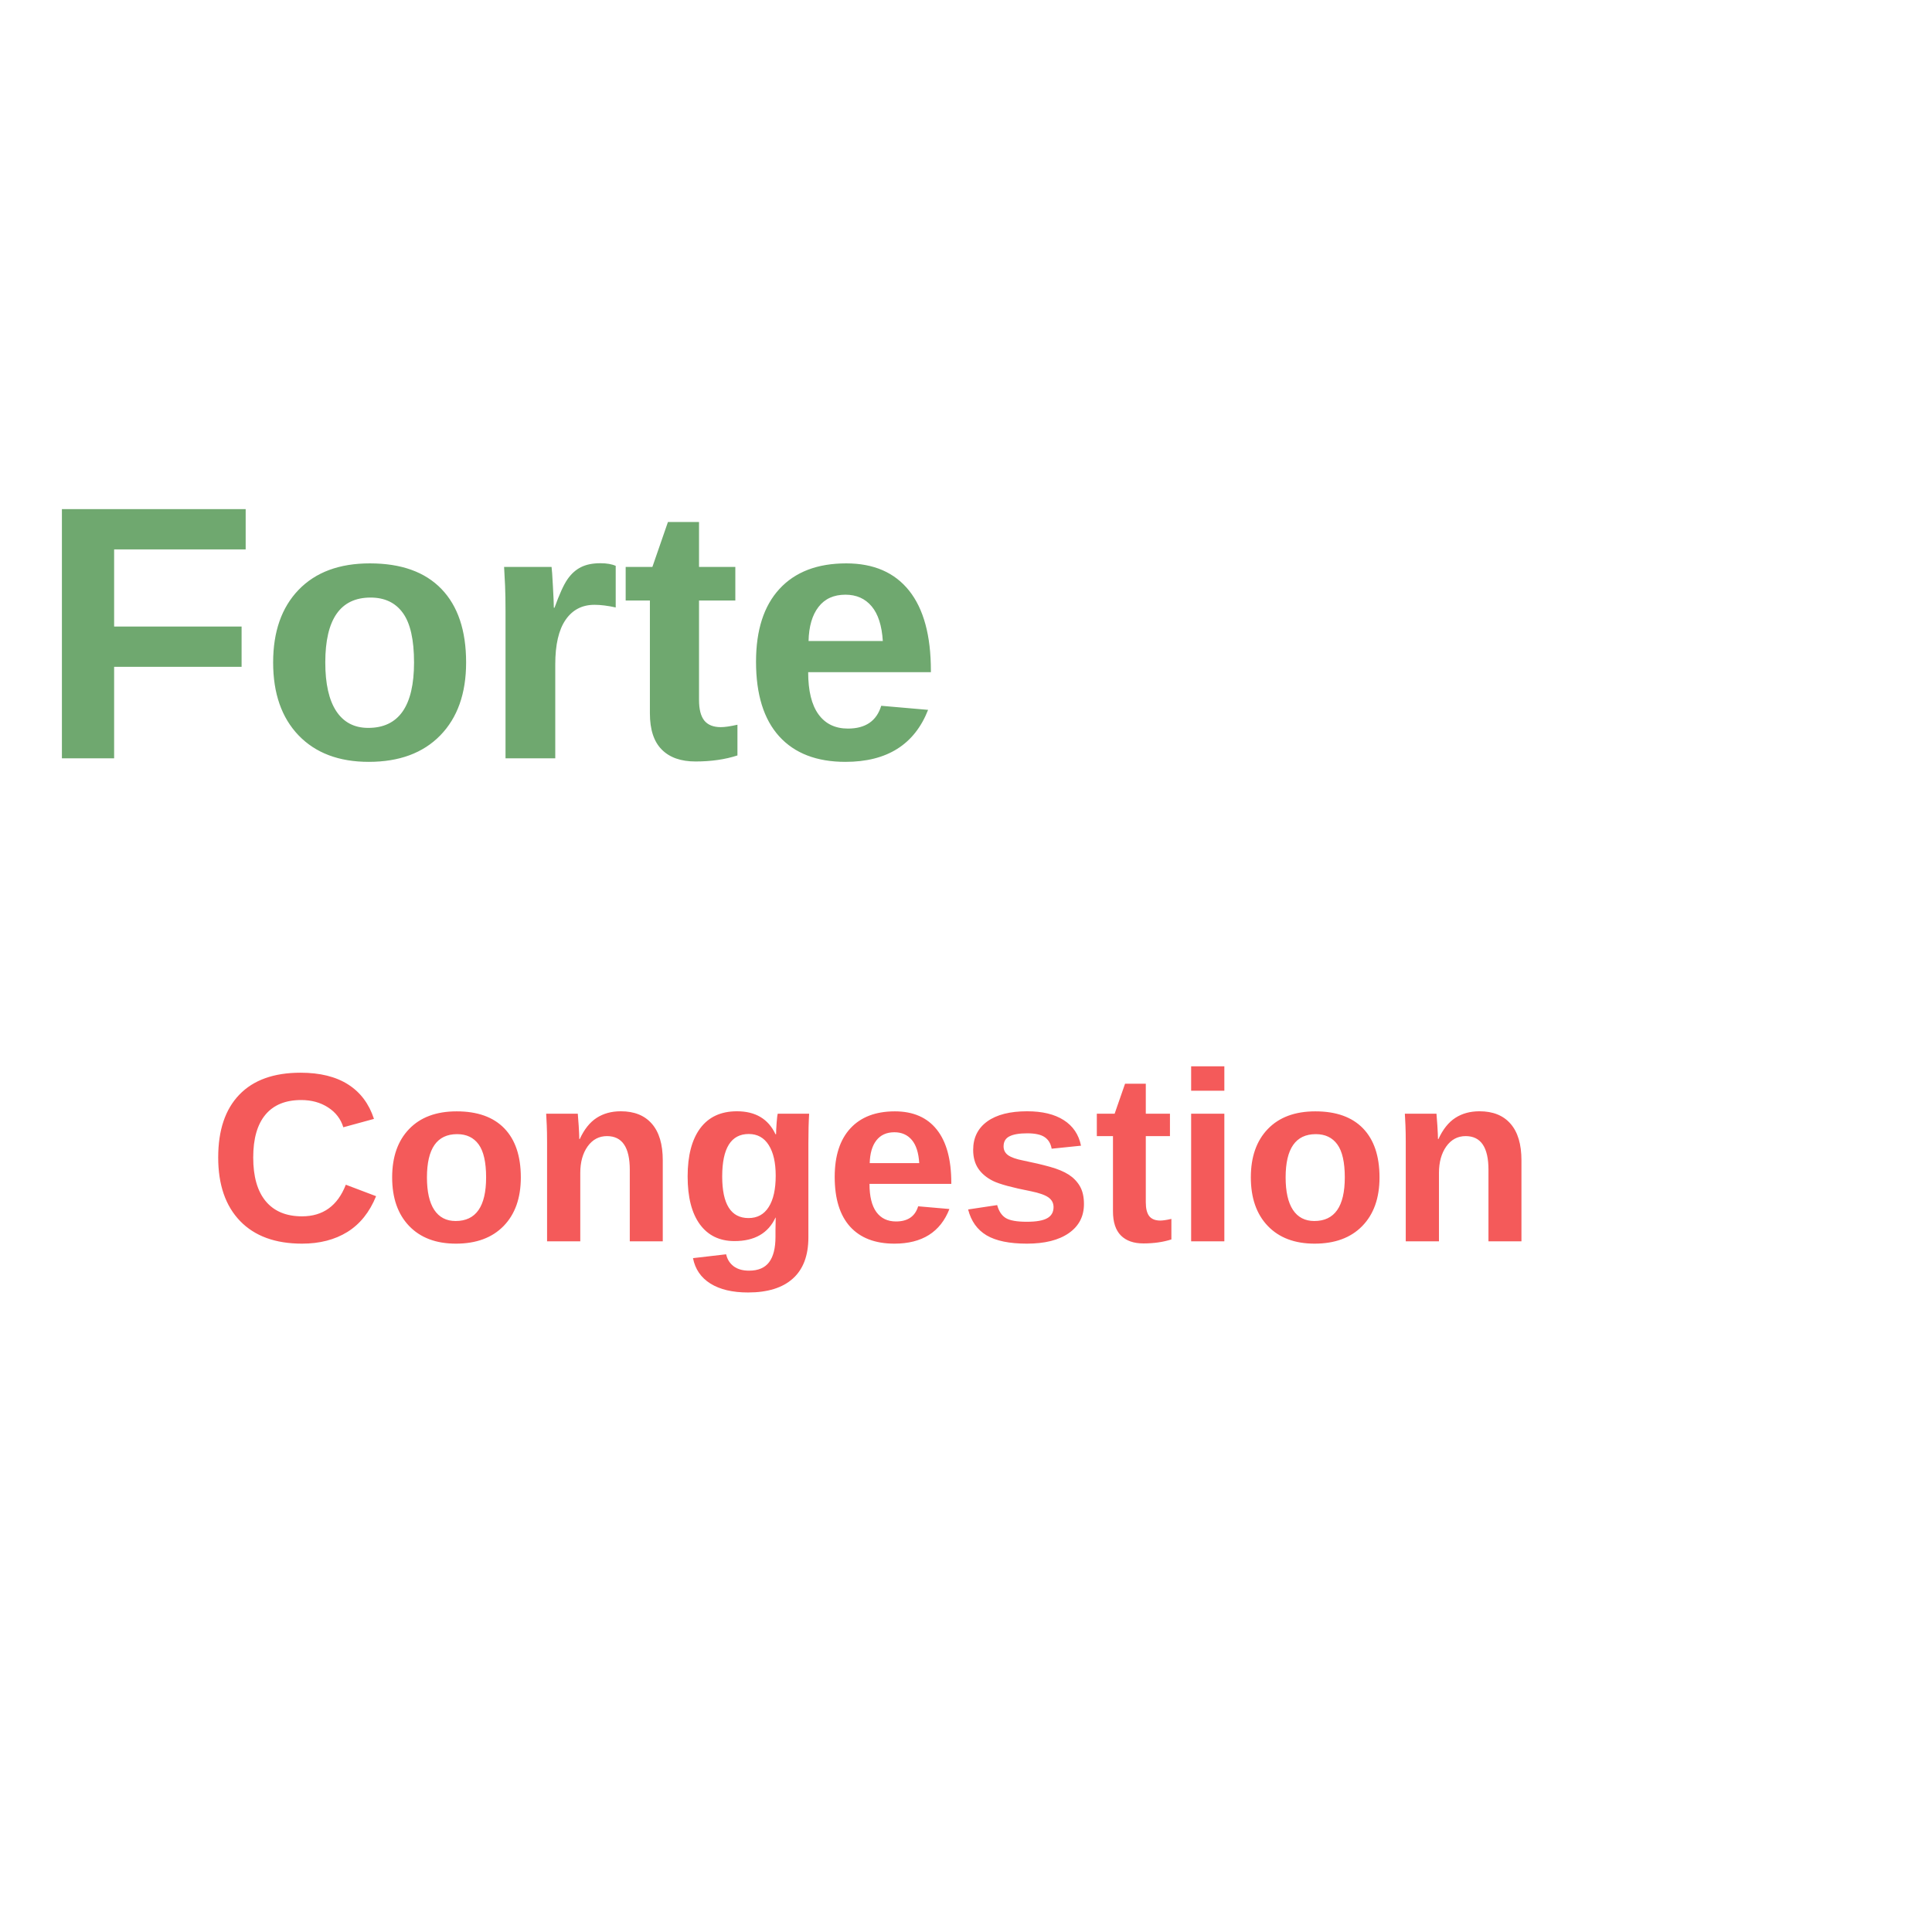
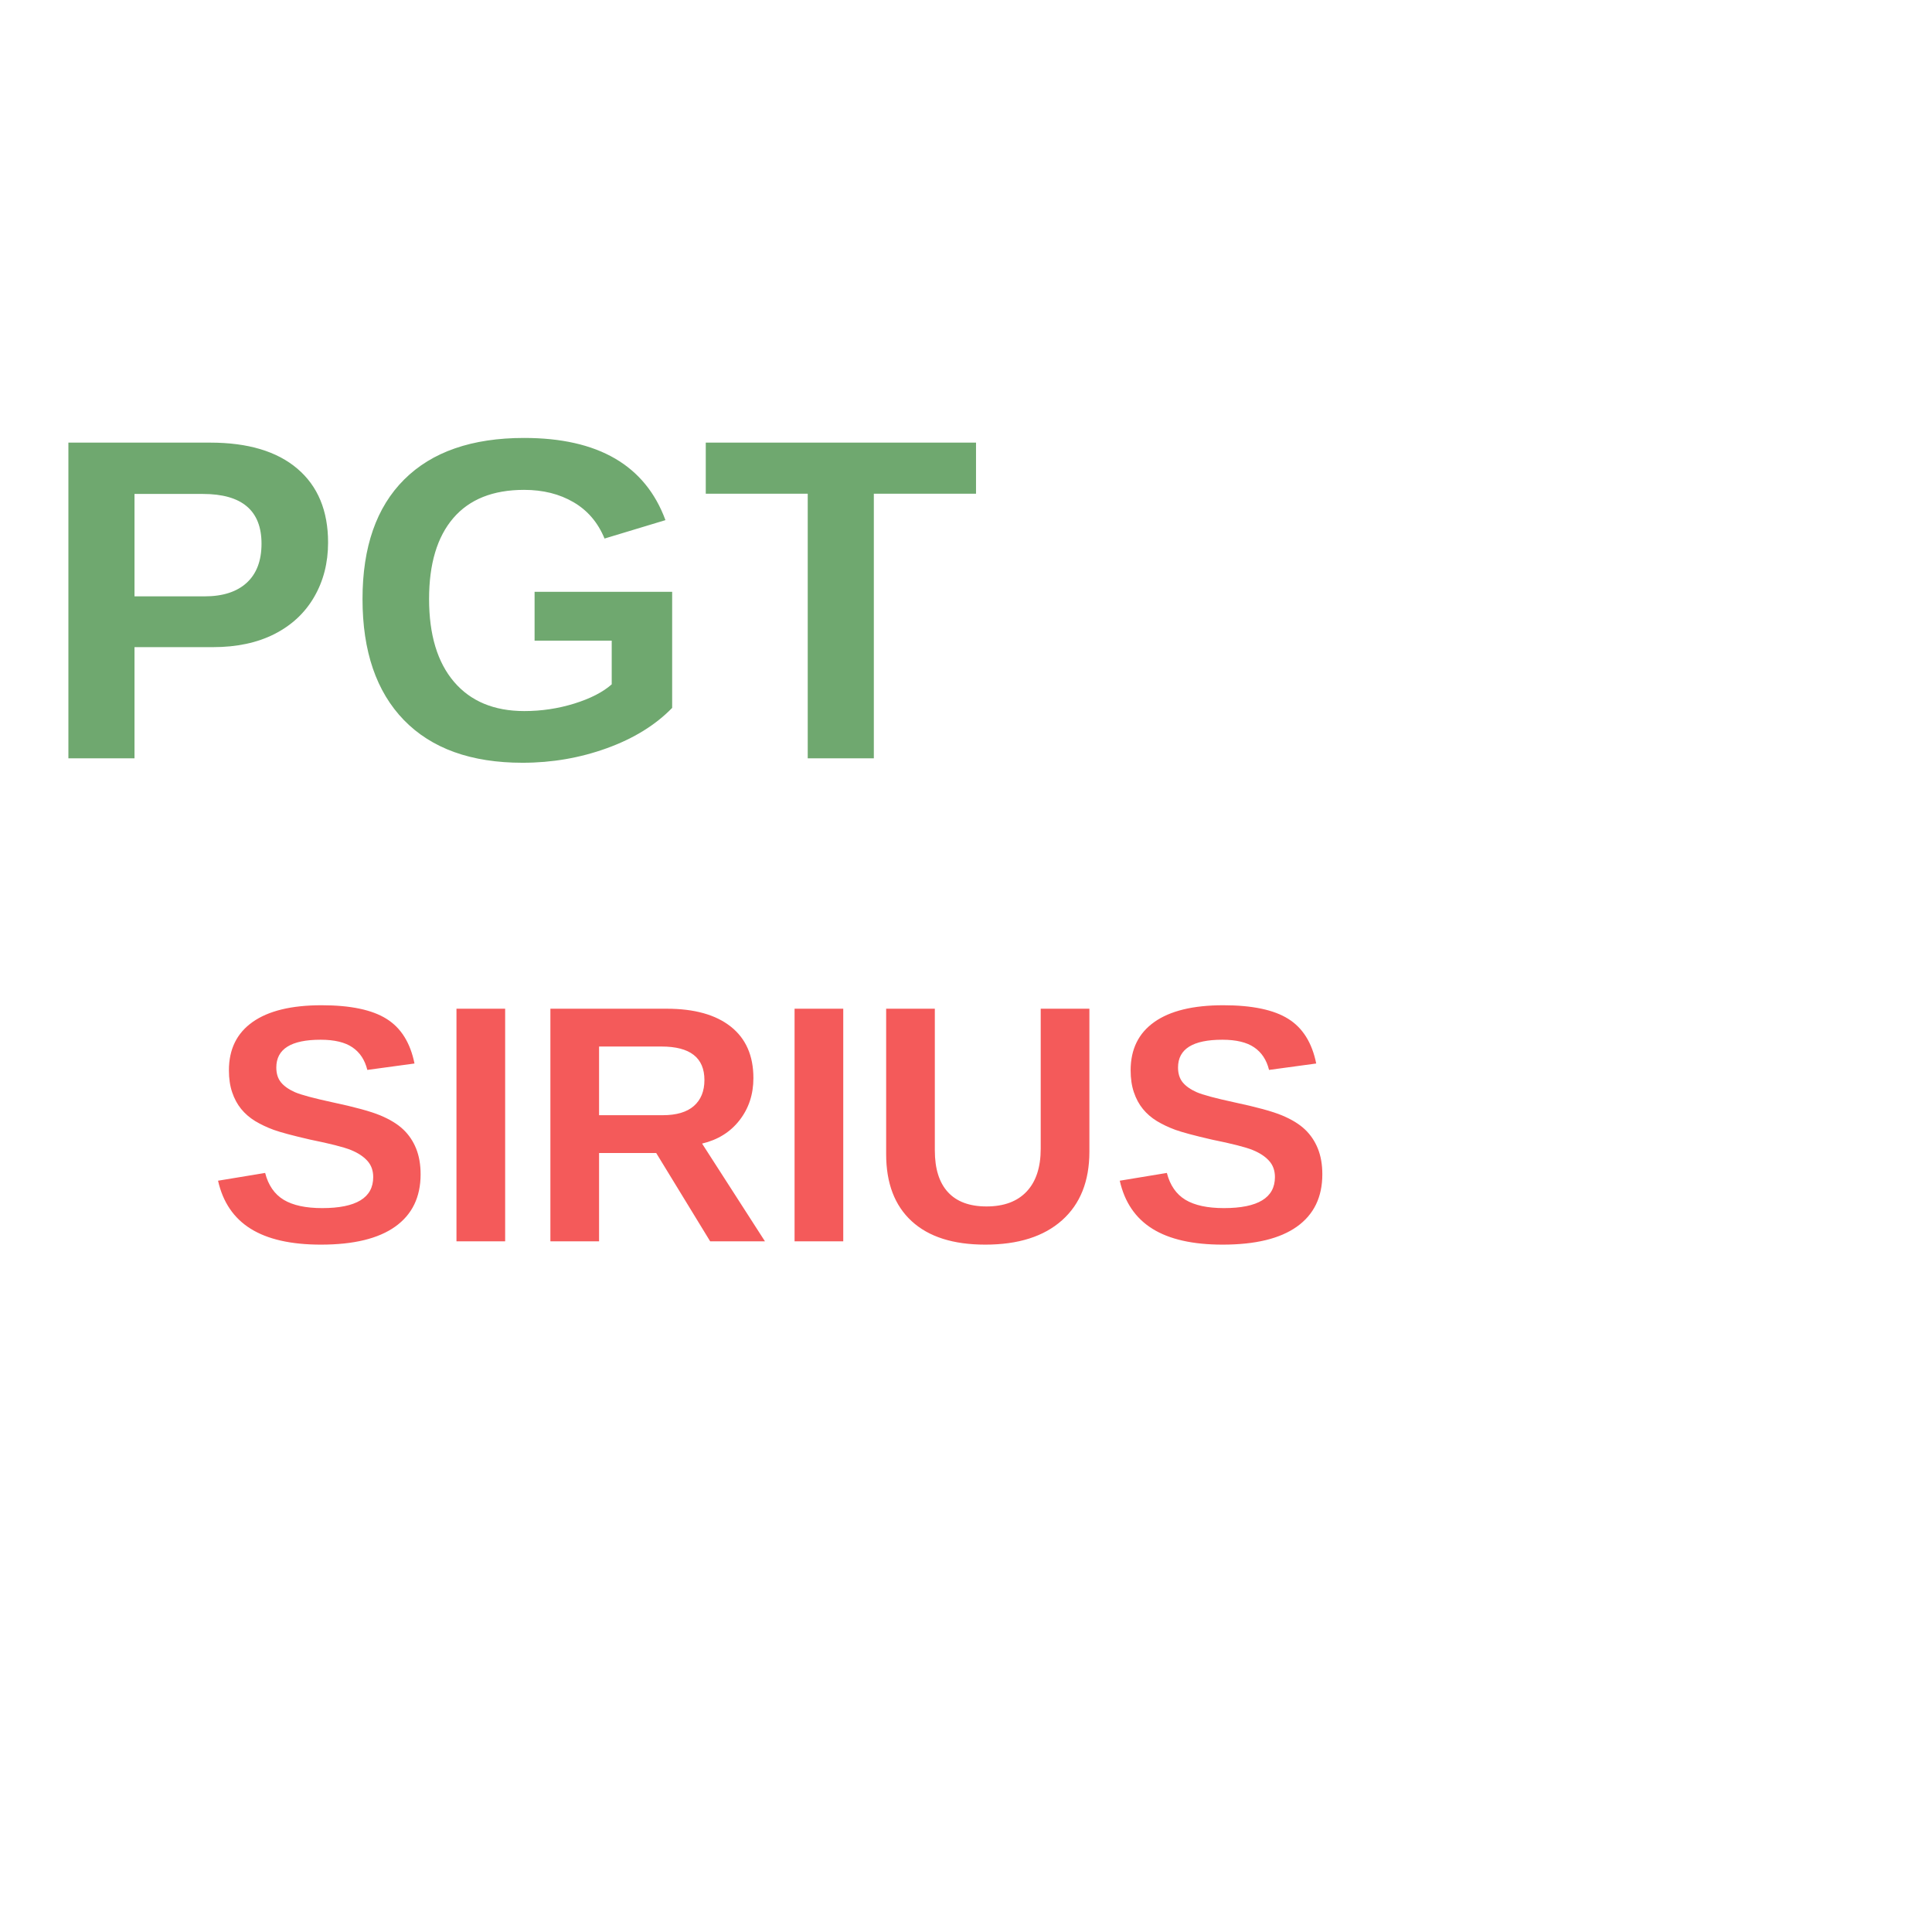
<svg xmlns="http://www.w3.org/2000/svg" version="1.1" width="200" height="200" viewBox="0 0 400 150" xml:space="preserve">
  <g transform="matrix(1 0 0 1 180 0)" style="" id="95dbcfc8-da75-4b3c-b919-c9d501d67efe">
-     <text xml:space="preserve" font-family="Arial" font-size="75" font-style="normal" font-weight="900" style=" fill: rgb(111,168,111);">
-       <tspan x="-172.2" y="32">Forte</tspan>
+     <text xml:space="preserve" font-family="Arial" font-size="95" font-style="normal" font-weight="900" style=" fill: rgb(111,168,111);">
+       <tspan x="-172.2" y="32">PGT</tspan>
    </text>
  </g>
  <g transform="matrix(1 0 0 1 180 100)" style="" id="21a5ceb3-8bdb-4eed-9867-c9406d089a36">
-     <text xml:space="preserve" font-family="Arial" font-size="50" font-style="normal" font-weight="900" style="  fill: rgb(244,90,90); ">
-       <tspan x="-136.87" y="32">Congestion</tspan>
+     <text xml:space="preserve" font-family="Arial" font-size="70" font-style="normal" font-weight="900" style="  fill: rgb(244,90,90); ">
+       <tspan x="-136.87" y="32">SIRIUS</tspan>
    </text>
  </g>
</svg>
